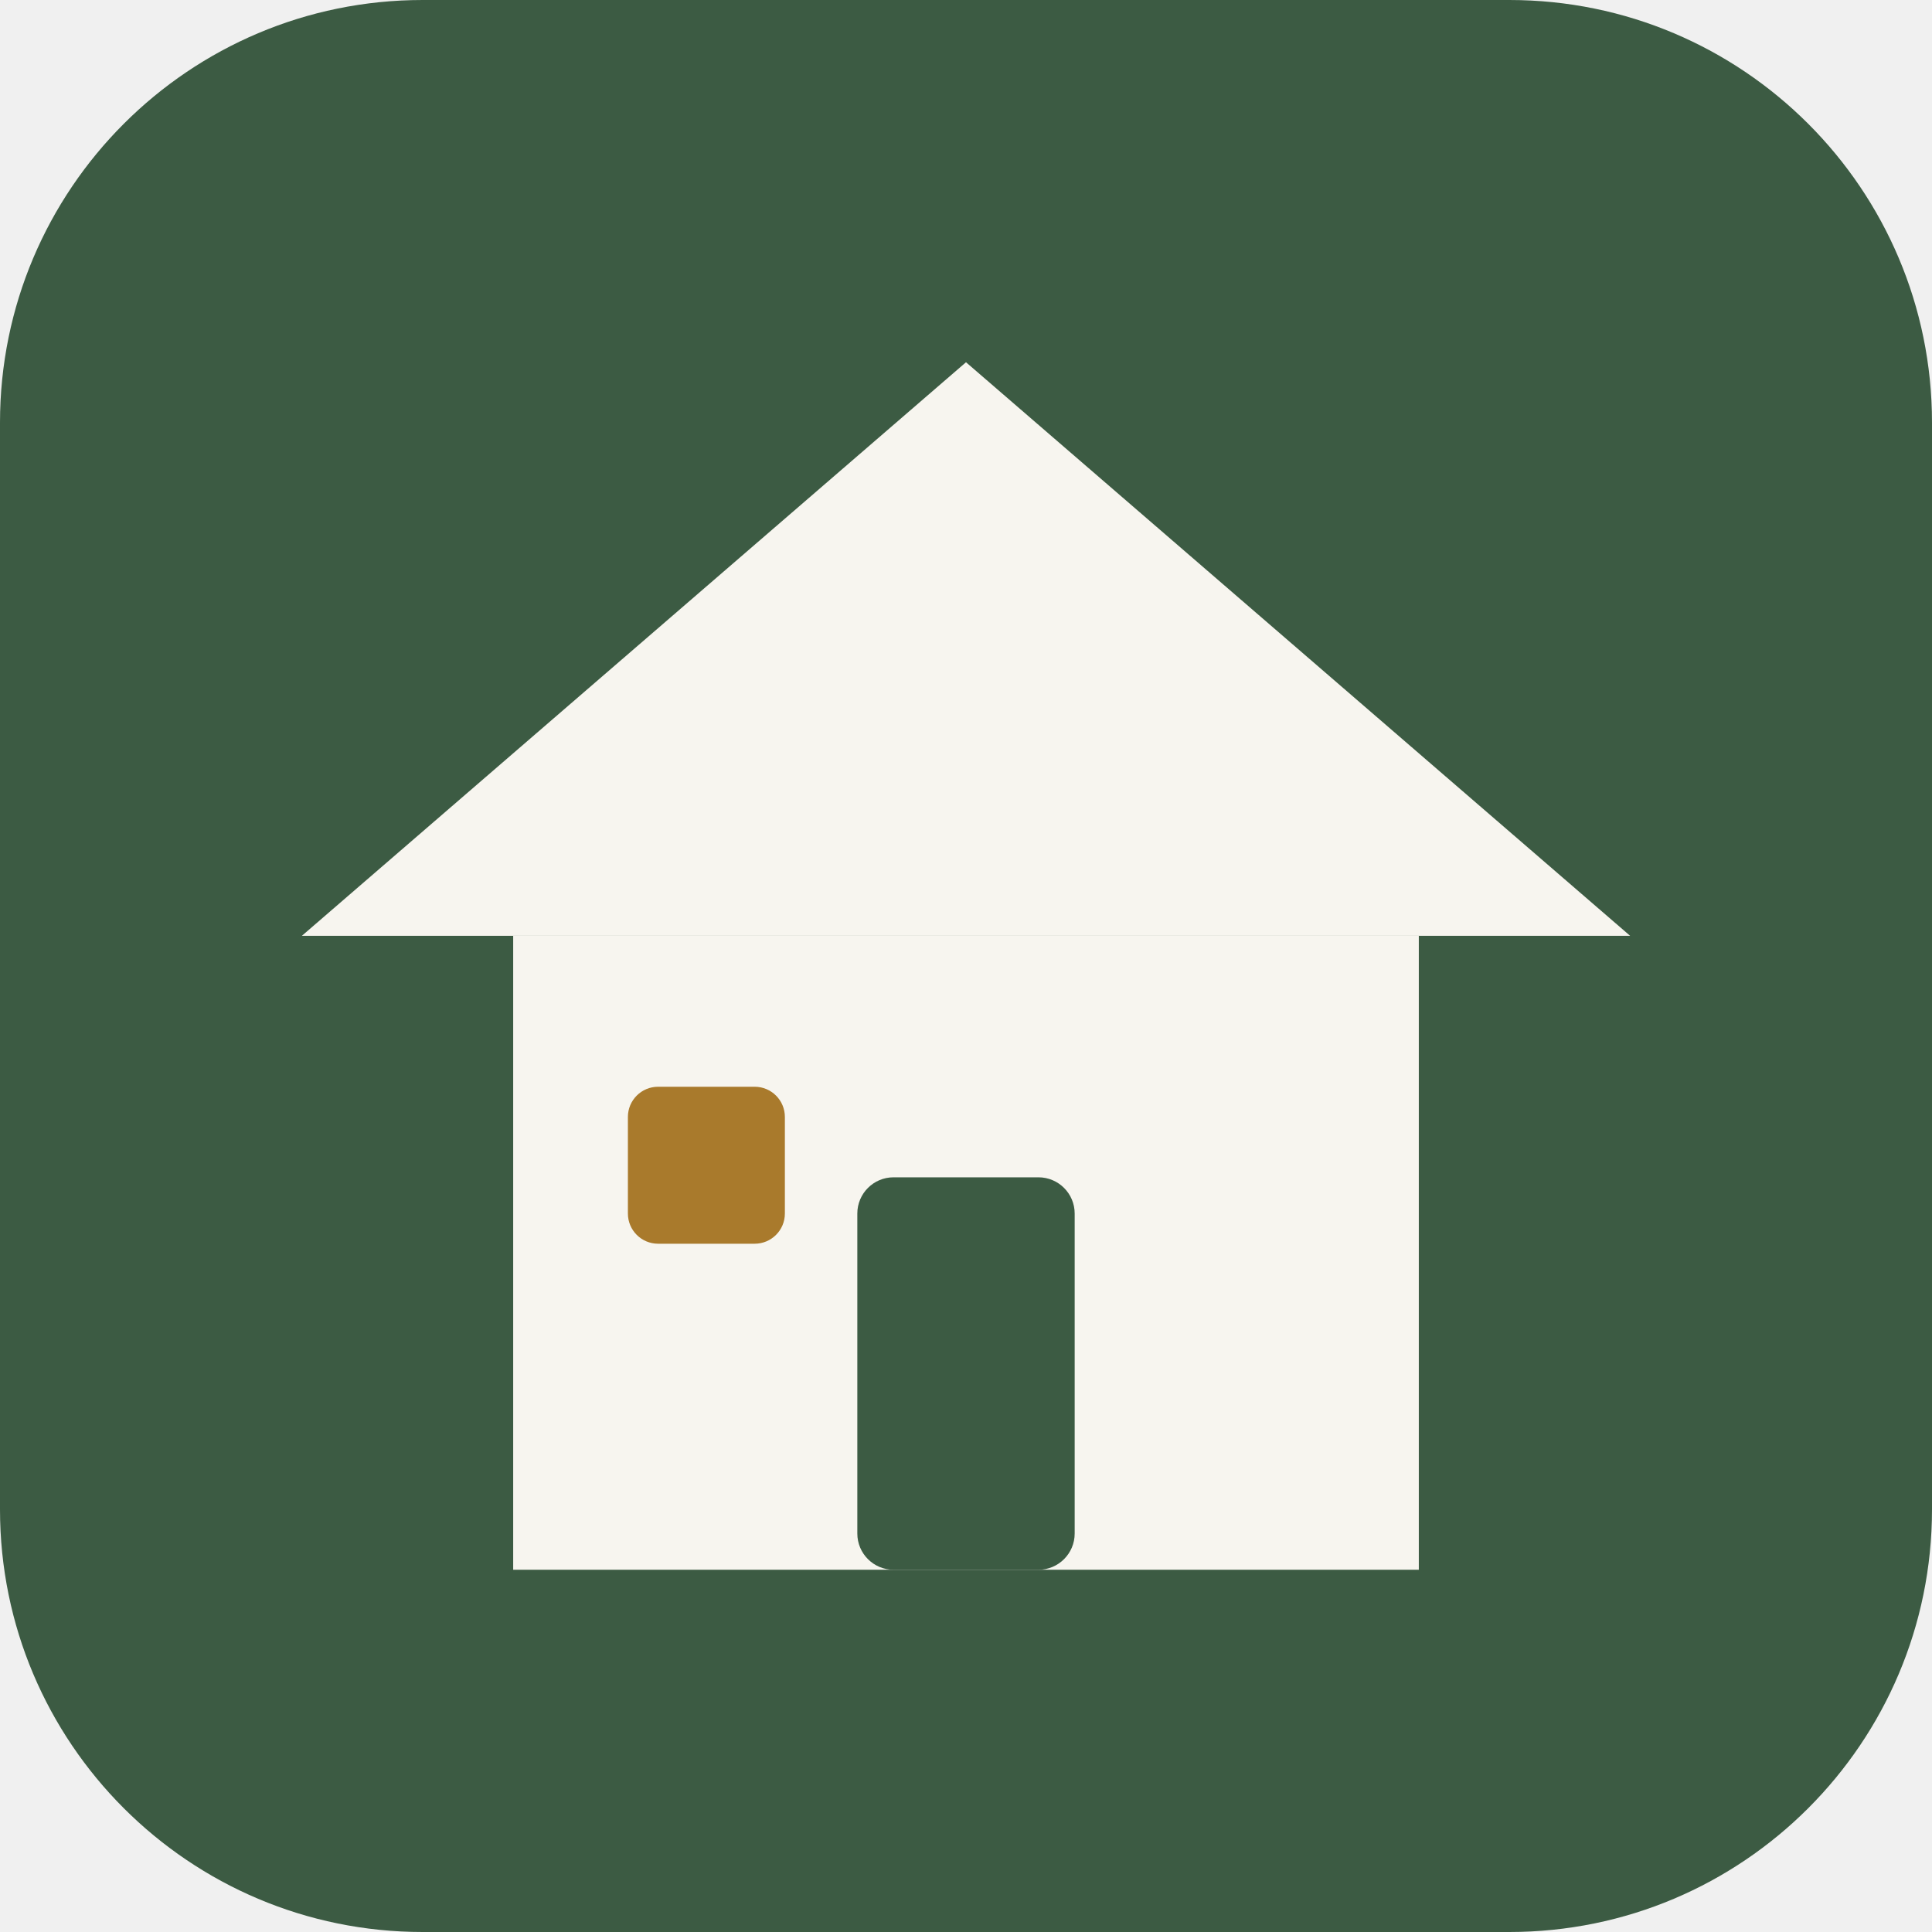
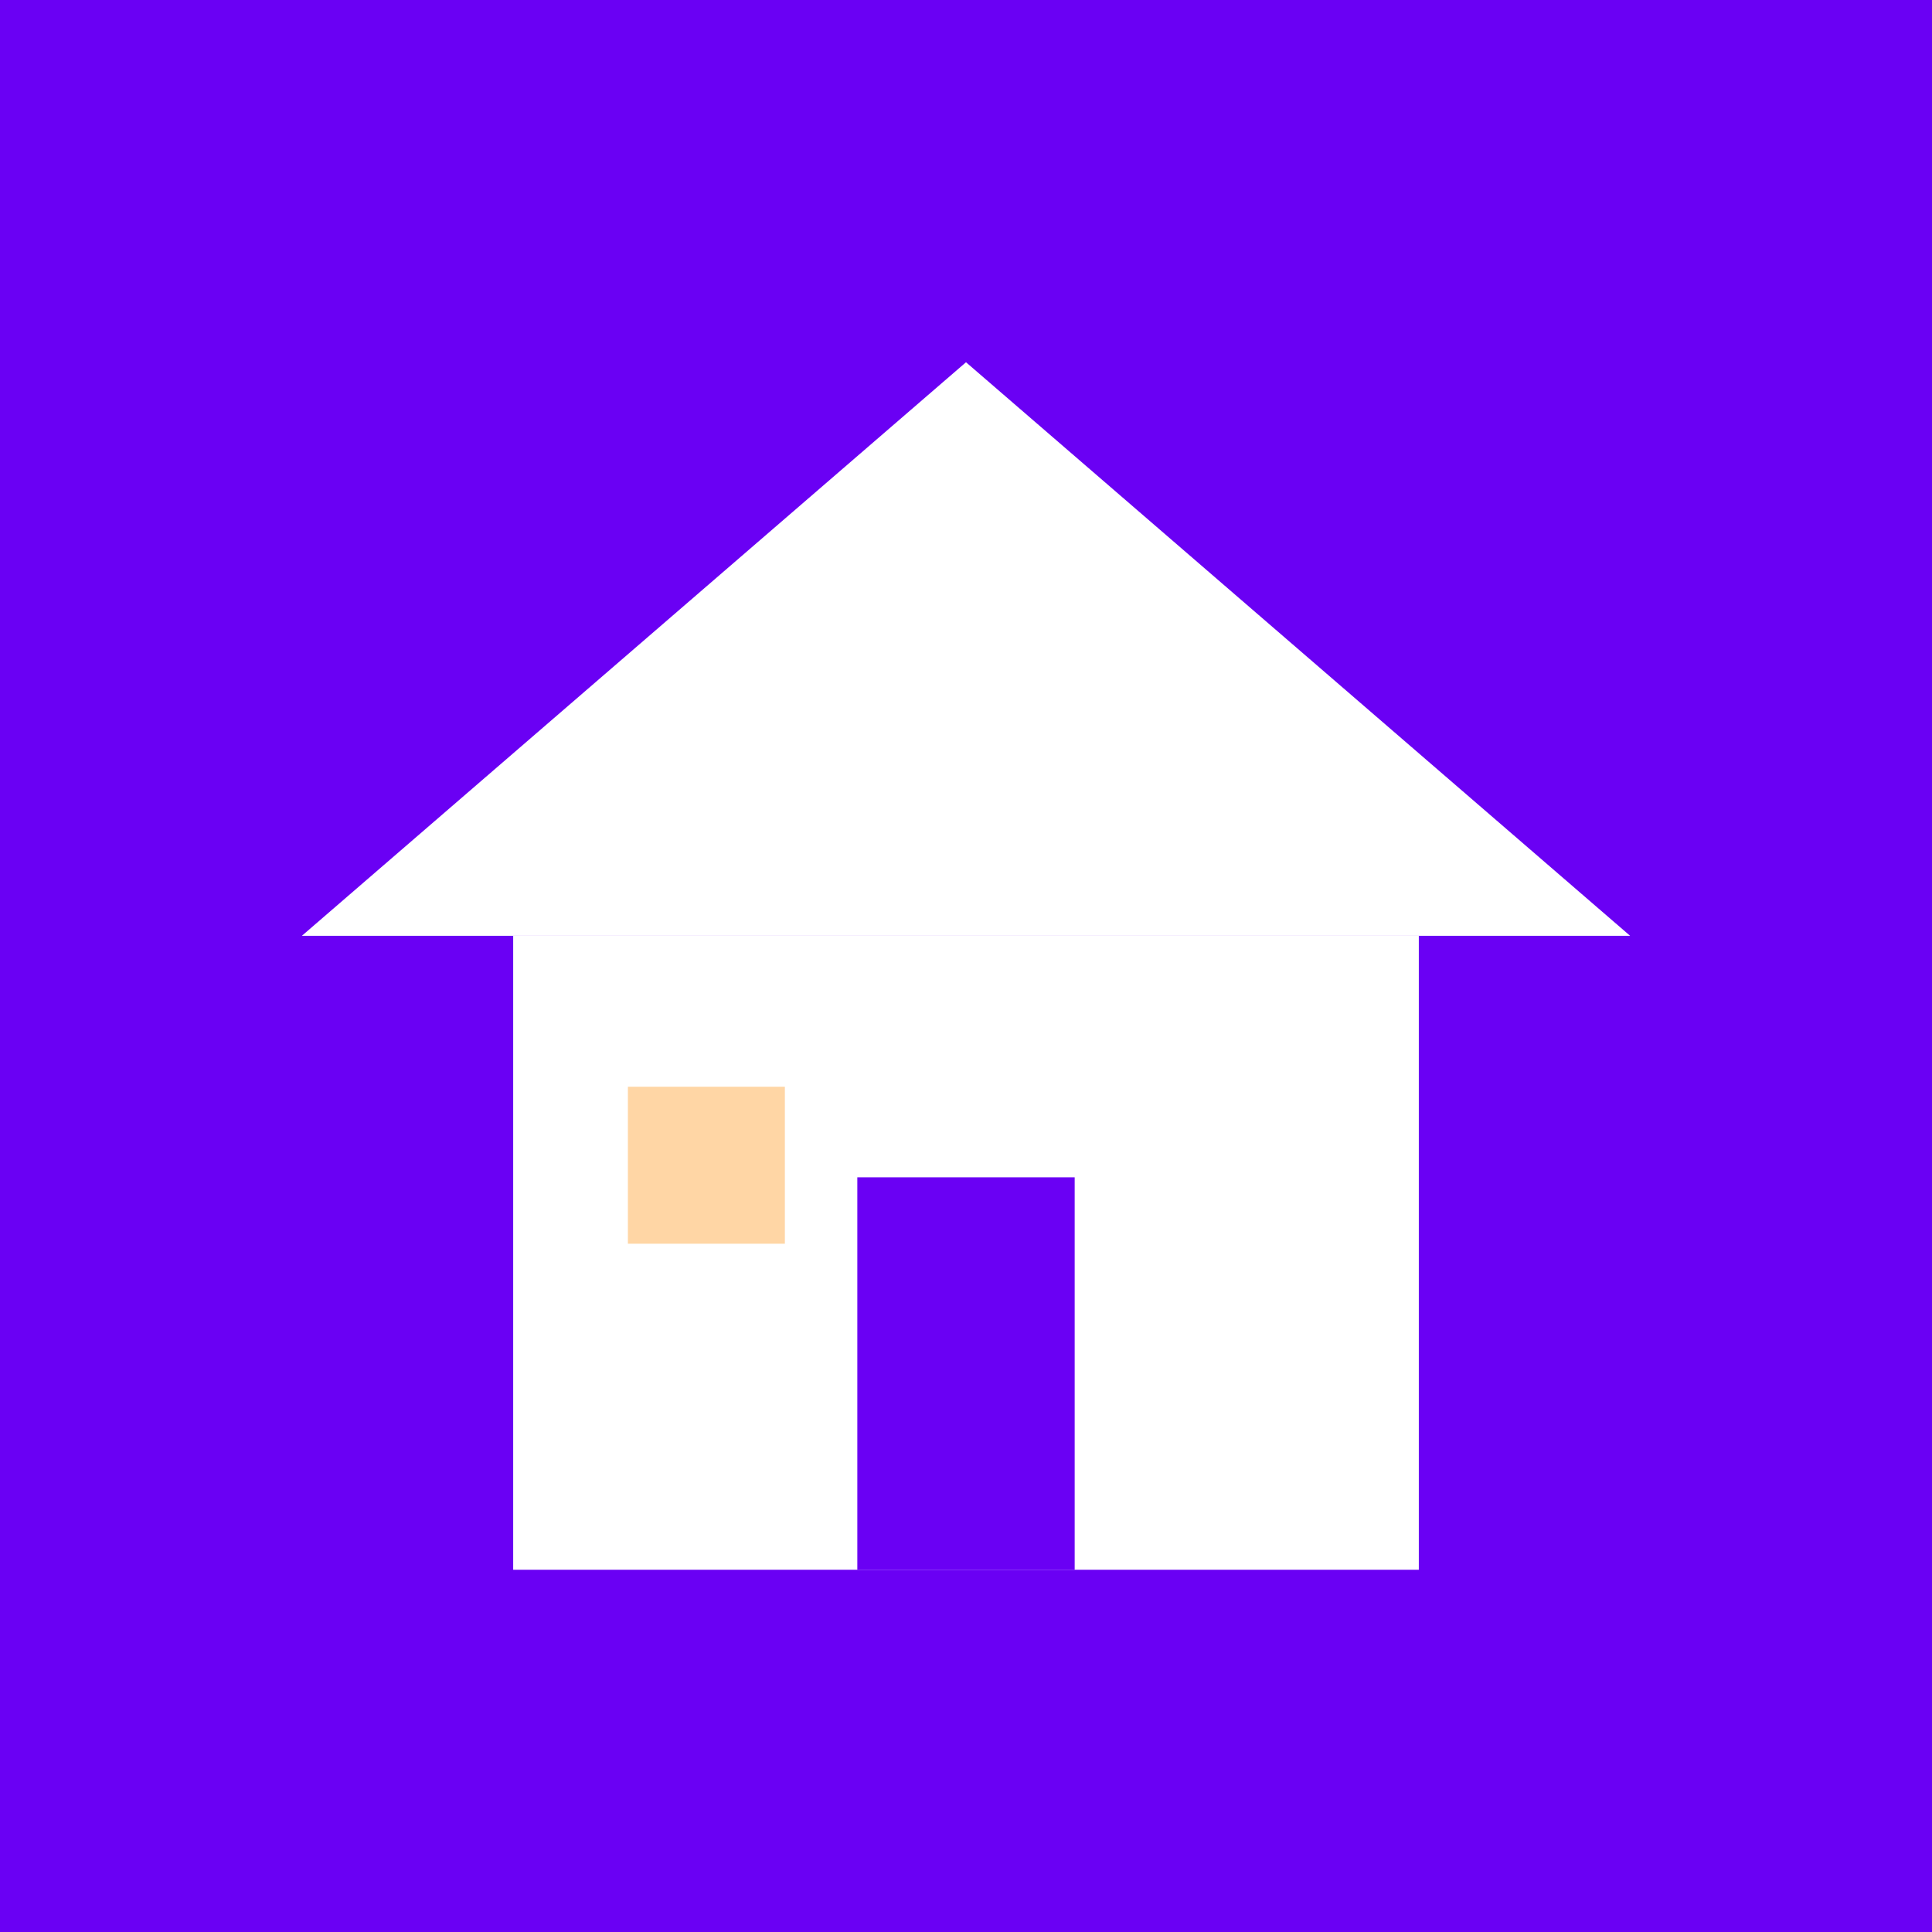
- <svg xmlns="http://www.w3.org/2000/svg" viewBox="0 0 32 32" role="img" aria-label="Simulation patrimoine">
-   <rect width="32" height="32" rx="7" fill="#3c5b43" />
-   <path d="M16 6 L27 15.5 L5 15.5 Z" fill="#f7f5ef" />
-   <rect x="8.5" y="15.5" width="15" height="10.5" fill="#f7f5ef" />
-   <rect x="14.2" y="19.5" width="3.6" height="6.5" rx="0.6" fill="#3c5b43" />
-   <rect x="10.4" y="18" width="2.6" height="2.6" rx="0.5" fill="#a97a2c" />
+ <svg xmlns="http://www.w3.org/2000/svg" viewBox="0 0 32 32" role="img" aria-label="Simule ton prêt">
+   <rect width="32" height="32" fill="#6a00f4" />
+   <path d="M16 6 L27 15.5 L5 15.5 Z" fill="#ffffff" />
+   <rect x="8.5" y="15.5" width="15" height="10.5" fill="#ffffff" />
+   <rect x="14.2" y="19.5" width="3.6" height="6.5" fill="#6a00f4" />
+   <rect x="10.4" y="18" width="2.6" height="2.6" fill="#ffd6a5" />
</svg>
